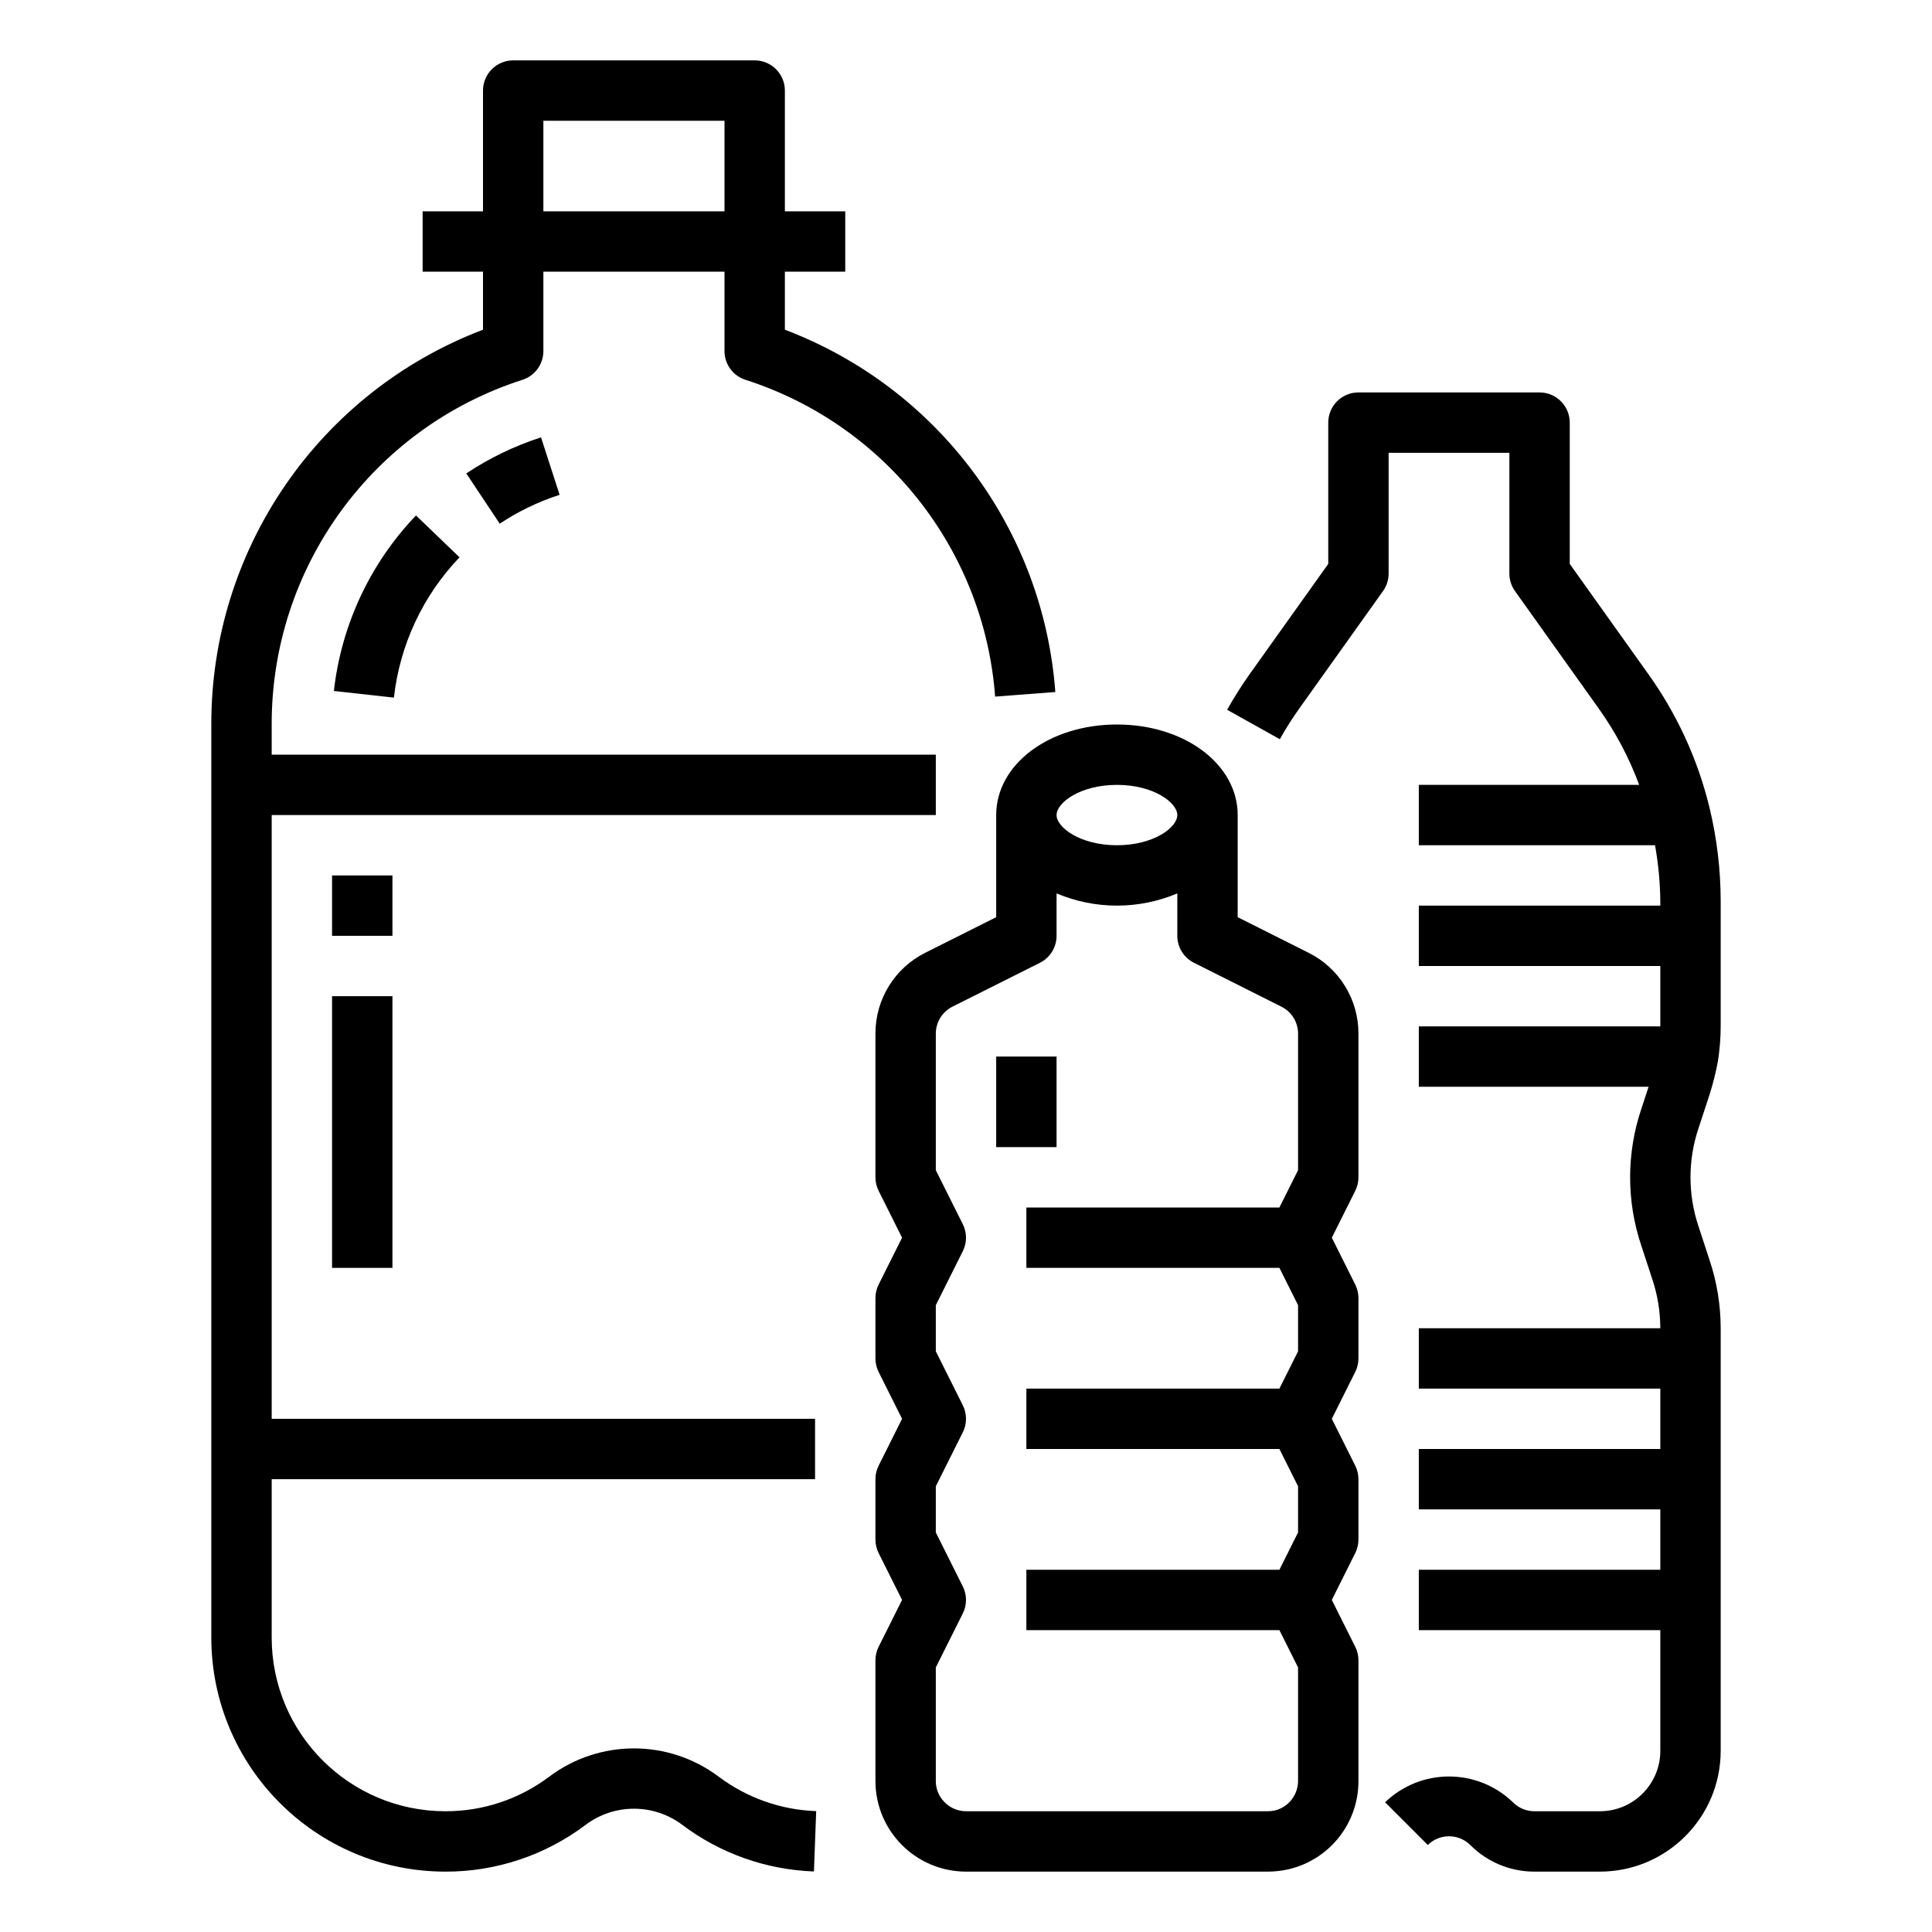
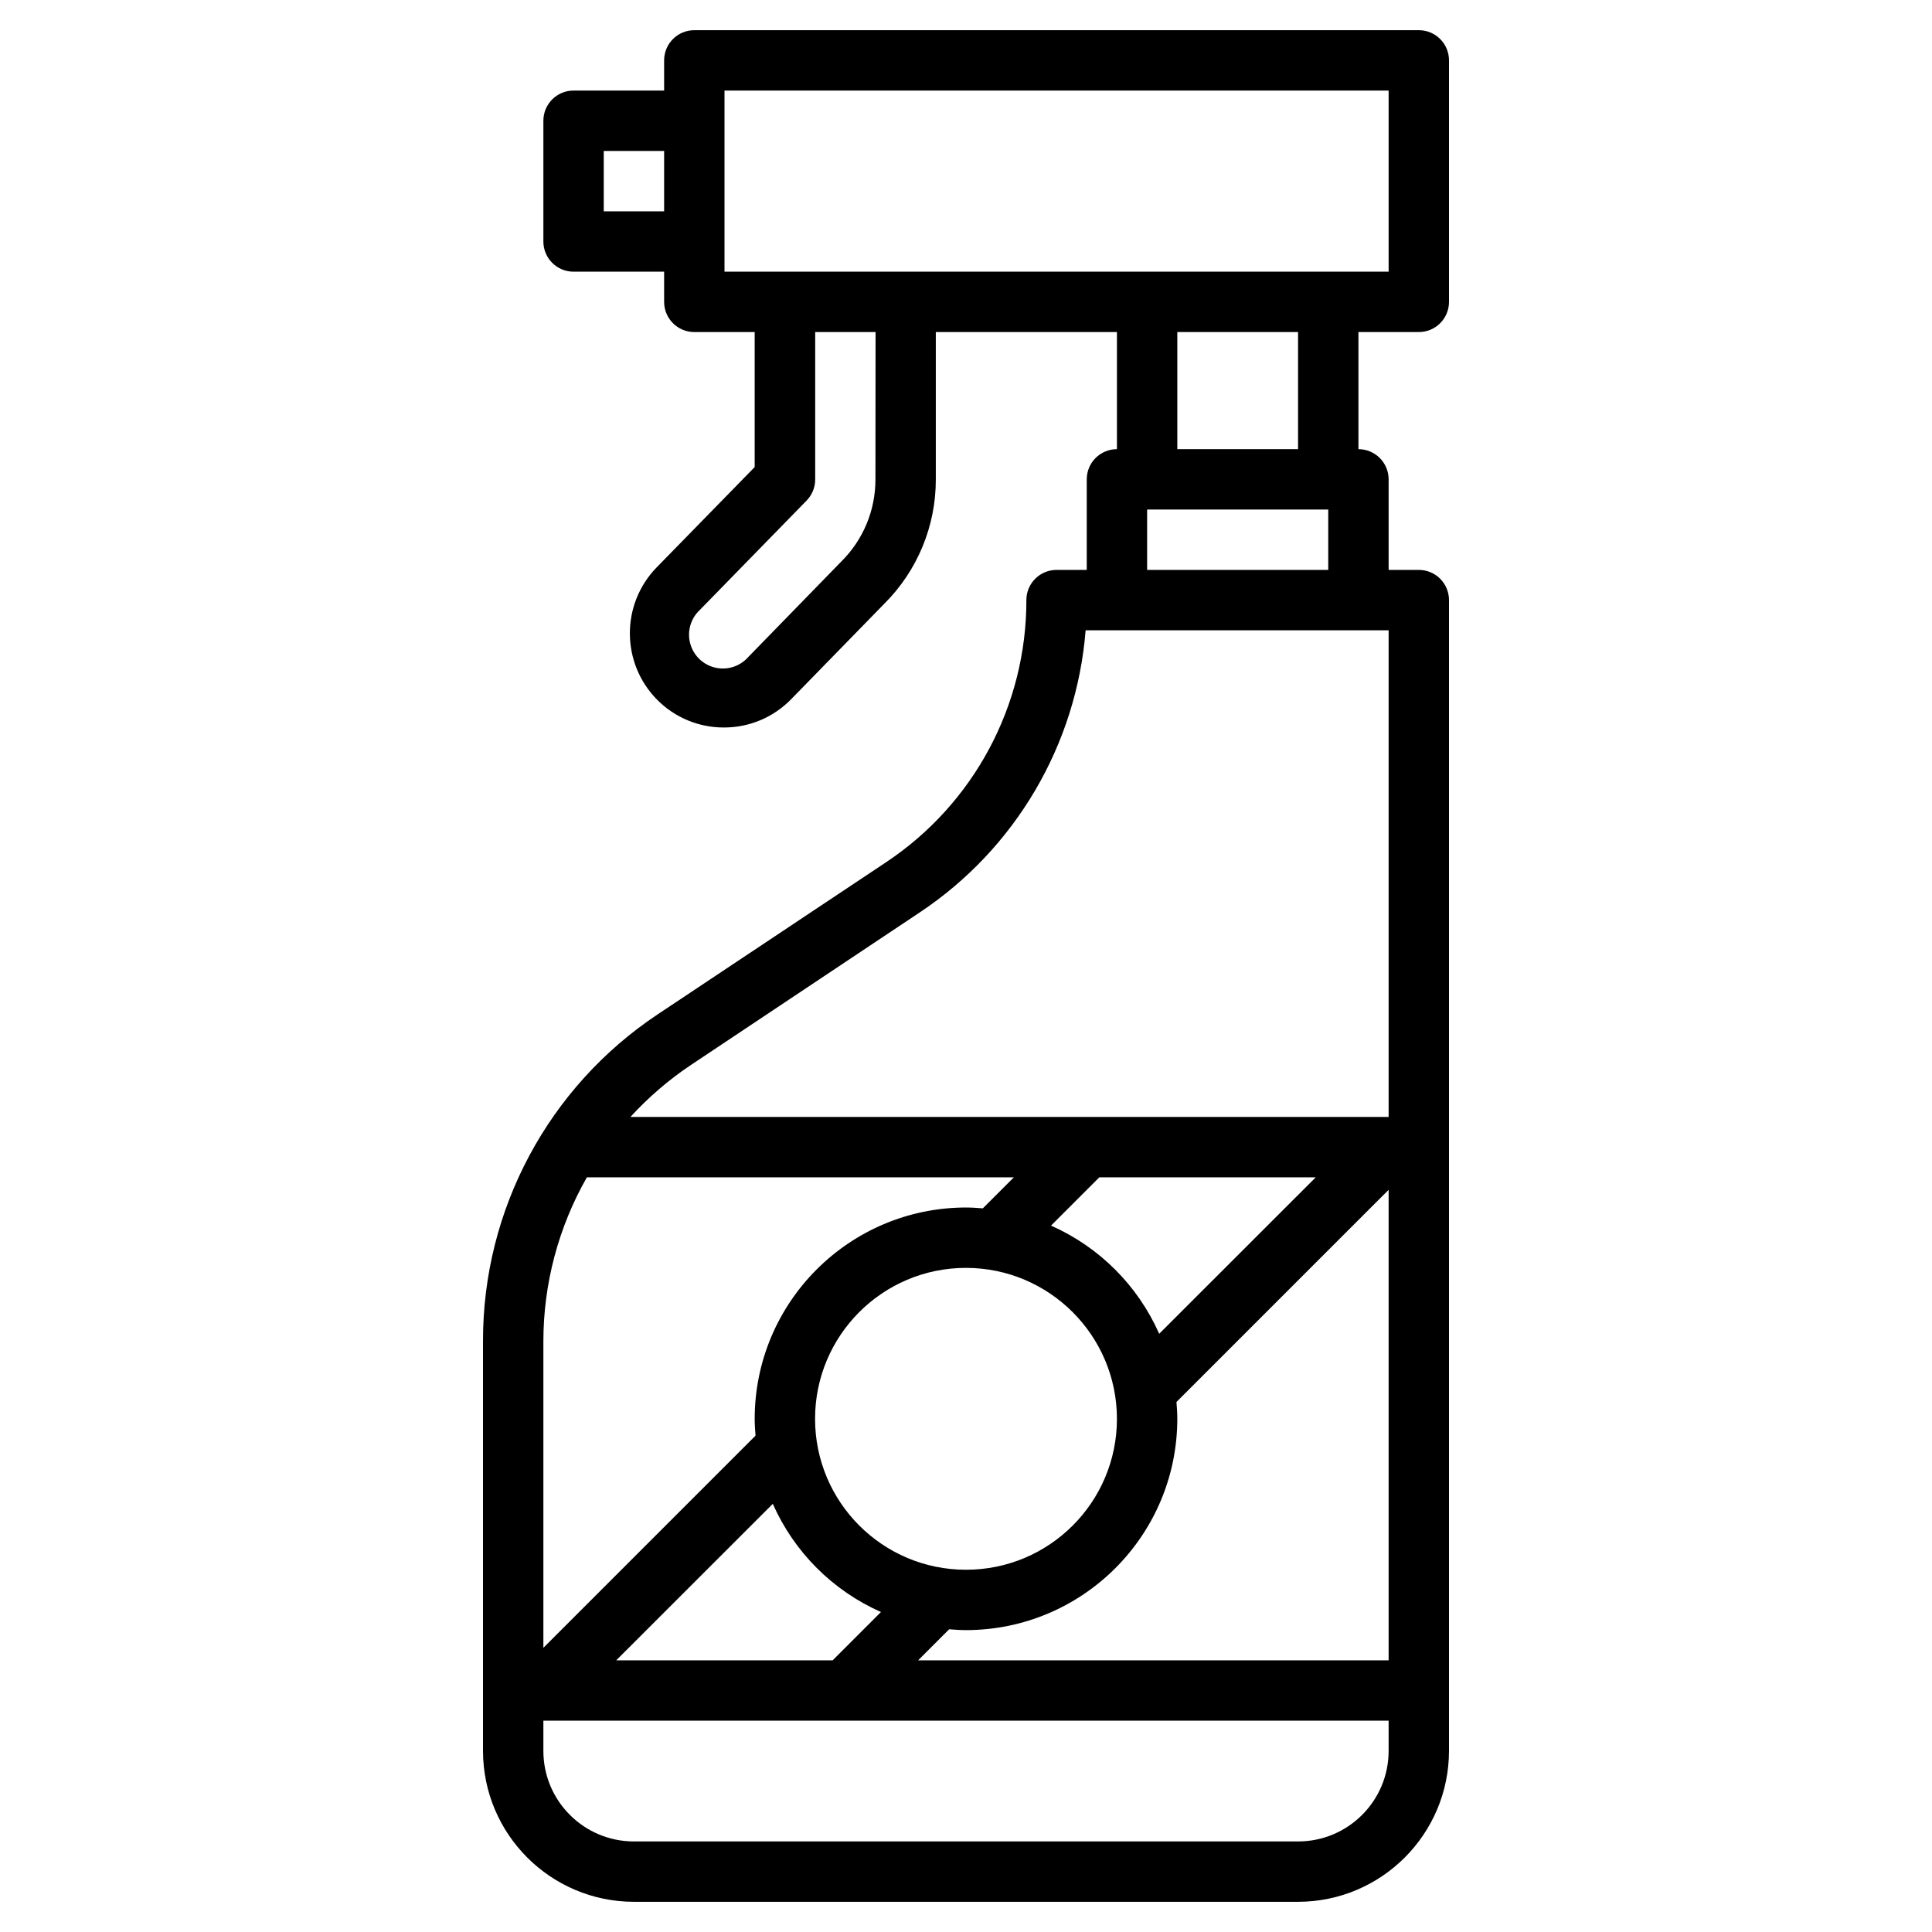
- <svg xmlns="http://www.w3.org/2000/svg" viewBox="0 0 512 512" version="1.1">
-   <path d="M436.59,178.316,416,149.441V112a8,8,0,0,0-8-8H360a8,8,0,0,0-8,8v37.441l-20.582,28.864A104.056,104.056,0,0,0,325.2,188.1l13.969,7.8a88.008,88.008,0,0,1,5.266-8.3l22.078-30.96A8,8,0,0,0,368,152V120h32v32a8,8,0,0,0,1.488,4.645l22.1,30.992A86.423,86.423,0,0,1,434.4,208H376v16h62.6a89.347,89.347,0,0,1,1.4,14.8V240H376v16h64v16H376v16h60.893l-1.924,5.871a56.835,56.835,0,0,0-.012,36.223l2.895,8.832A41.339,41.339,0,0,1,440,352H376v16h64v16H376v16h64v16H376v16h64v32a16.016,16.016,0,0,1-16,16H406.641a8.022,8.022,0,0,1-5.7-2.375,24.4,24.4,0,0,0-33.876,0l11.313,11.313a8.02,8.02,0,0,1,11.25,0A23.917,23.917,0,0,0,406.641,496H424a32.036,32.036,0,0,0,32-32V352a57.251,57.251,0,0,0-2.957-18.094l-2.895-8.832a40.861,40.861,0,0,1,.012-26.183l2.9-8.844a71.885,71.885,0,0,0,2.211-8.844A61.563,61.563,0,0,0,456,272V238.8a106.361,106.361,0,0,0-2.945-24.692A102.367,102.367,0,0,0,436.59,178.316Z" fill="#000000" data-original="#000000" class="" />
-   <path d="M56,192V434a62.069,62.069,0,0,0,62,62,61.448,61.448,0,0,0,37.215-12.41,21.327,21.327,0,0,1,25.578,0,61.636,61.636,0,0,0,34.91,12.367l.594-15.992a45.625,45.625,0,0,1-25.879-9.16,37.4,37.4,0,0,0-44.828,0A45.545,45.545,0,0,1,118,480a46.054,46.054,0,0,1-46-46V392H216V376H72V216H248V200H72v-8a95.776,95.776,0,0,1,66.465-91.352A7.993,7.993,0,0,0,144,93.039V72h48V93.039a7.993,7.993,0,0,0,5.535,7.609,95.631,95.631,0,0,1,66.184,83.961l15.953-1.218A111.517,111.517,0,0,0,208,87.379V72h16V56H208V24a8,8,0,0,0-8-8H136a8,8,0,0,0-8,8V56H112V72h16V87.379A111.7,111.7,0,0,0,56,192ZM144,32h48V56H144Z" fill="#000000" data-original="#000000" class="" />
-   <path d="M123.57,125.461l8.86,13.32a64.537,64.537,0,0,1,15.871-7.648l-4.922-15.227A80.5,80.5,0,0,0,123.57,125.461Z" fill="#000000" data-original="#000000" class="" />
-   <path d="M104.391,184.879a64.1,64.1,0,0,1,17.386-37.188L110.238,136.6a80.24,80.24,0,0,0-21.754,46.516Z" fill="#000000" data-original="#000000" class="" />
-   <rect x="88" y="232" width="16" height="16" fill="#000000" data-original="#000000" class="" />
-   <rect x="88" y="264" width="16" height="72" fill="#000000" data-original="#000000" class="" />
-   <rect x="264" y="280" width="16" height="24" fill="#000000" data-original="#000000" class="" />
-   <path d="M296,192c-17.945,0-32,10.543-32,24v27.062l-18.7,9.383A23.9,23.9,0,0,0,232,273.922V312a8,8,0,0,0,.844,3.578L239.055,328l-6.211,12.422A8,8,0,0,0,232,344v16a8,8,0,0,0,.844,3.578L239.055,376l-6.211,12.422A8,8,0,0,0,232,392v16a8,8,0,0,0,.844,3.578L239.055,424l-6.211,12.422A8,8,0,0,0,232,440v32a24.037,24.037,0,0,0,24,24h80a25.431,25.431,0,0,0,5.438-.613A23.965,23.965,0,0,0,360,472V440a8,8,0,0,0-.844-3.578L352.945,424l6.211-12.422A8,8,0,0,0,360,408V392a8,8,0,0,0-.844-3.578L352.945,376l6.211-12.422A8,8,0,0,0,360,360V344a8,8,0,0,0-.844-3.578L352.945,328l6.211-12.422A8,8,0,0,0,360,312V273.922a23.884,23.884,0,0,0-13.293-21.469L328,243.062V216C328,202.543,313.945,192,296,192Zm0,16c9.766,0,16,4.738,16,8s-6.234,8-16,8-16-4.738-16-8S286.234,208,296,208Zm43.543,58.758A7.977,7.977,0,0,1,344,273.922v36.191L339.055,320H272v16h67.055L344,345.887v12.226L339.055,368H272v16h67.055L344,393.887v12.226L339.055,416H272v16h67.055L344,441.887V472a8.085,8.085,0,0,1-6.062,7.777A9.369,9.369,0,0,1,336,480H256a8.024,8.024,0,0,1-6.367-3.184A7.866,7.866,0,0,1,248,472V441.887l7.156-14.309a8.008,8.008,0,0,0,0-7.156L248,406.113V393.887l7.156-14.309a8.008,8.008,0,0,0,0-7.156L248,358.113V345.887l7.156-14.309a8.008,8.008,0,0,0,0-7.156L248,310.113V273.922a7.991,7.991,0,0,1,4.465-7.172l23.121-11.6A7.991,7.991,0,0,0,280,248V236.764a41.173,41.173,0,0,0,32,0V248a7.991,7.991,0,0,0,4.414,7.148Z" fill="currentColor" />
+ <svg xmlns="http://www.w3.org/2000/svg" version="1.1" width="512" height="512" x="0" y="0" viewBox="0 0 64 64" style="enable-background:new 0 0 512 512" xml:space="preserve" class="">
+   <g>
+     <path d="M47,1H23a1,1,0,0,0-1,1V3H19a1,1,0,0,0-1,1V8a1,1,0,0,0,1,1h3v1a1,1,0,0,0,1,1h2v4.472L21.748,18.8a3.131,3.131,0,0,0,.026,4.385,3.092,3.092,0,0,0,2.2.914H24a3.093,3.093,0,0,0,2.214-.943L29.293,20A5.792,5.792,0,0,0,31,15.879V11h6v3.879a1,1,0,0,0-1,1v3H35a1,1,0,0,0-1,1,10.412,10.412,0,0,1-4.648,8.684L21.789,33.6A12.975,12.975,0,0,0,16,44.422V58a5.006,5.006,0,0,0,5,5H43a5.006,5.006,0,0,0,5-5V19.879a1,1,0,0,0-1-1H46v-3a1,1,0,0,0-1-1V11h2a1,1,0,0,0,1-1V2A1,1,0,0,0,47,1ZM20,7V5h2V7Zm9,8.879A3.813,3.813,0,0,1,27.87,18.6l-3.087,3.169a1.12,1.12,0,1,1-1.6-1.564l3.536-3.622a1,1,0,0,0,.285-.7V11h2ZM22.9,35.27l7.563-5.042a12.409,12.409,0,0,0,5.5-9.349H46V37H20.884A11.024,11.024,0,0,1,22.9,35.27ZM29.183,53.4l-1.6,1.6H20.414L25.6,49.817A7.032,7.032,0,0,0,29.183,53.4ZM43.586,39,38.4,44.183A7.032,7.032,0,0,0,34.817,40.6l1.6-1.6ZM37,47a5,5,0,1,1-5-5A5.006,5.006,0,0,1,37,47Zm-5.558,6.972c.185.014.37.028.558.028a7.008,7.008,0,0,0,7-7c0-.188-.014-.373-.028-.558L46,39.414V55H30.414ZM19.441,39H33.586l-1.028,1.028C32.373,40.014,32.188,40,32,40a7.008,7.008,0,0,0-7,7c0,.188.014.373.028.558L18,54.586V44.422A10.977,10.977,0,0,1,19.441,39ZM43,61H21a3,3,0,0,1-3-3V57H46v1A3,3,0,0,1,43,61ZM38,18.879v-2h6v2Zm5-4H39V11h4ZM46,9H24V3H46Z" fill="#000000" data-original="#000000" class="" />
+   </g>
</svg>
